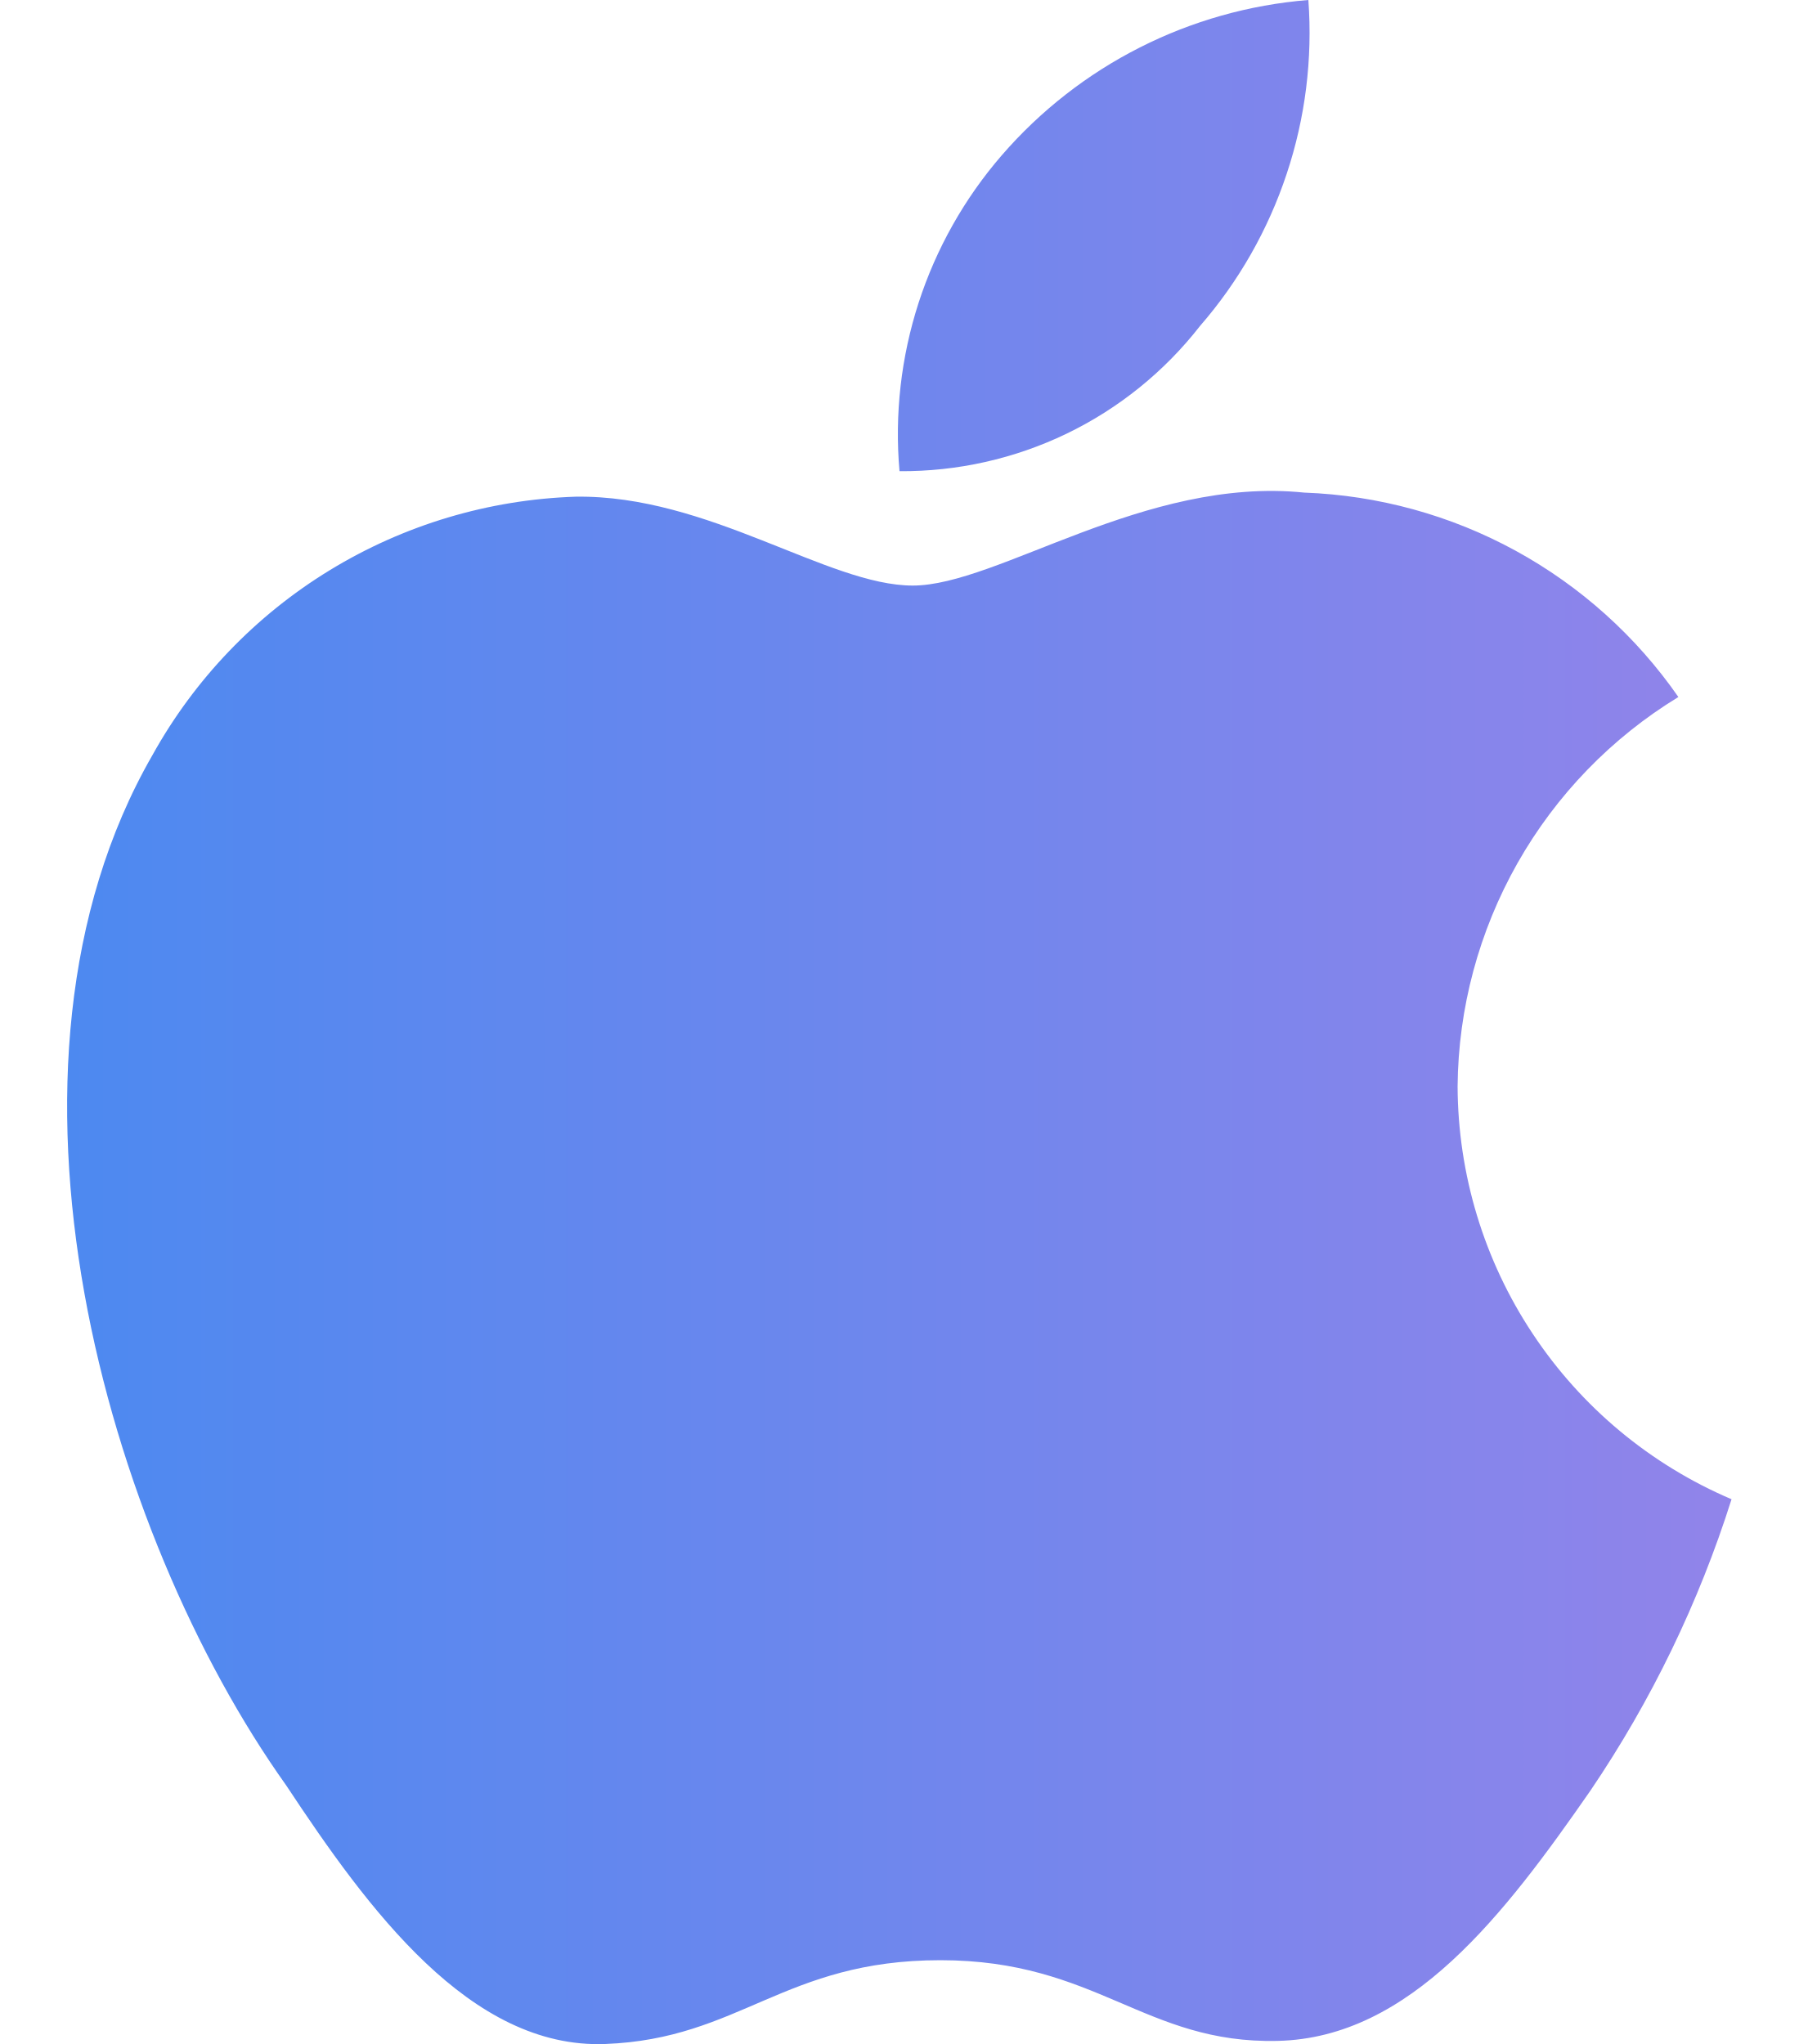
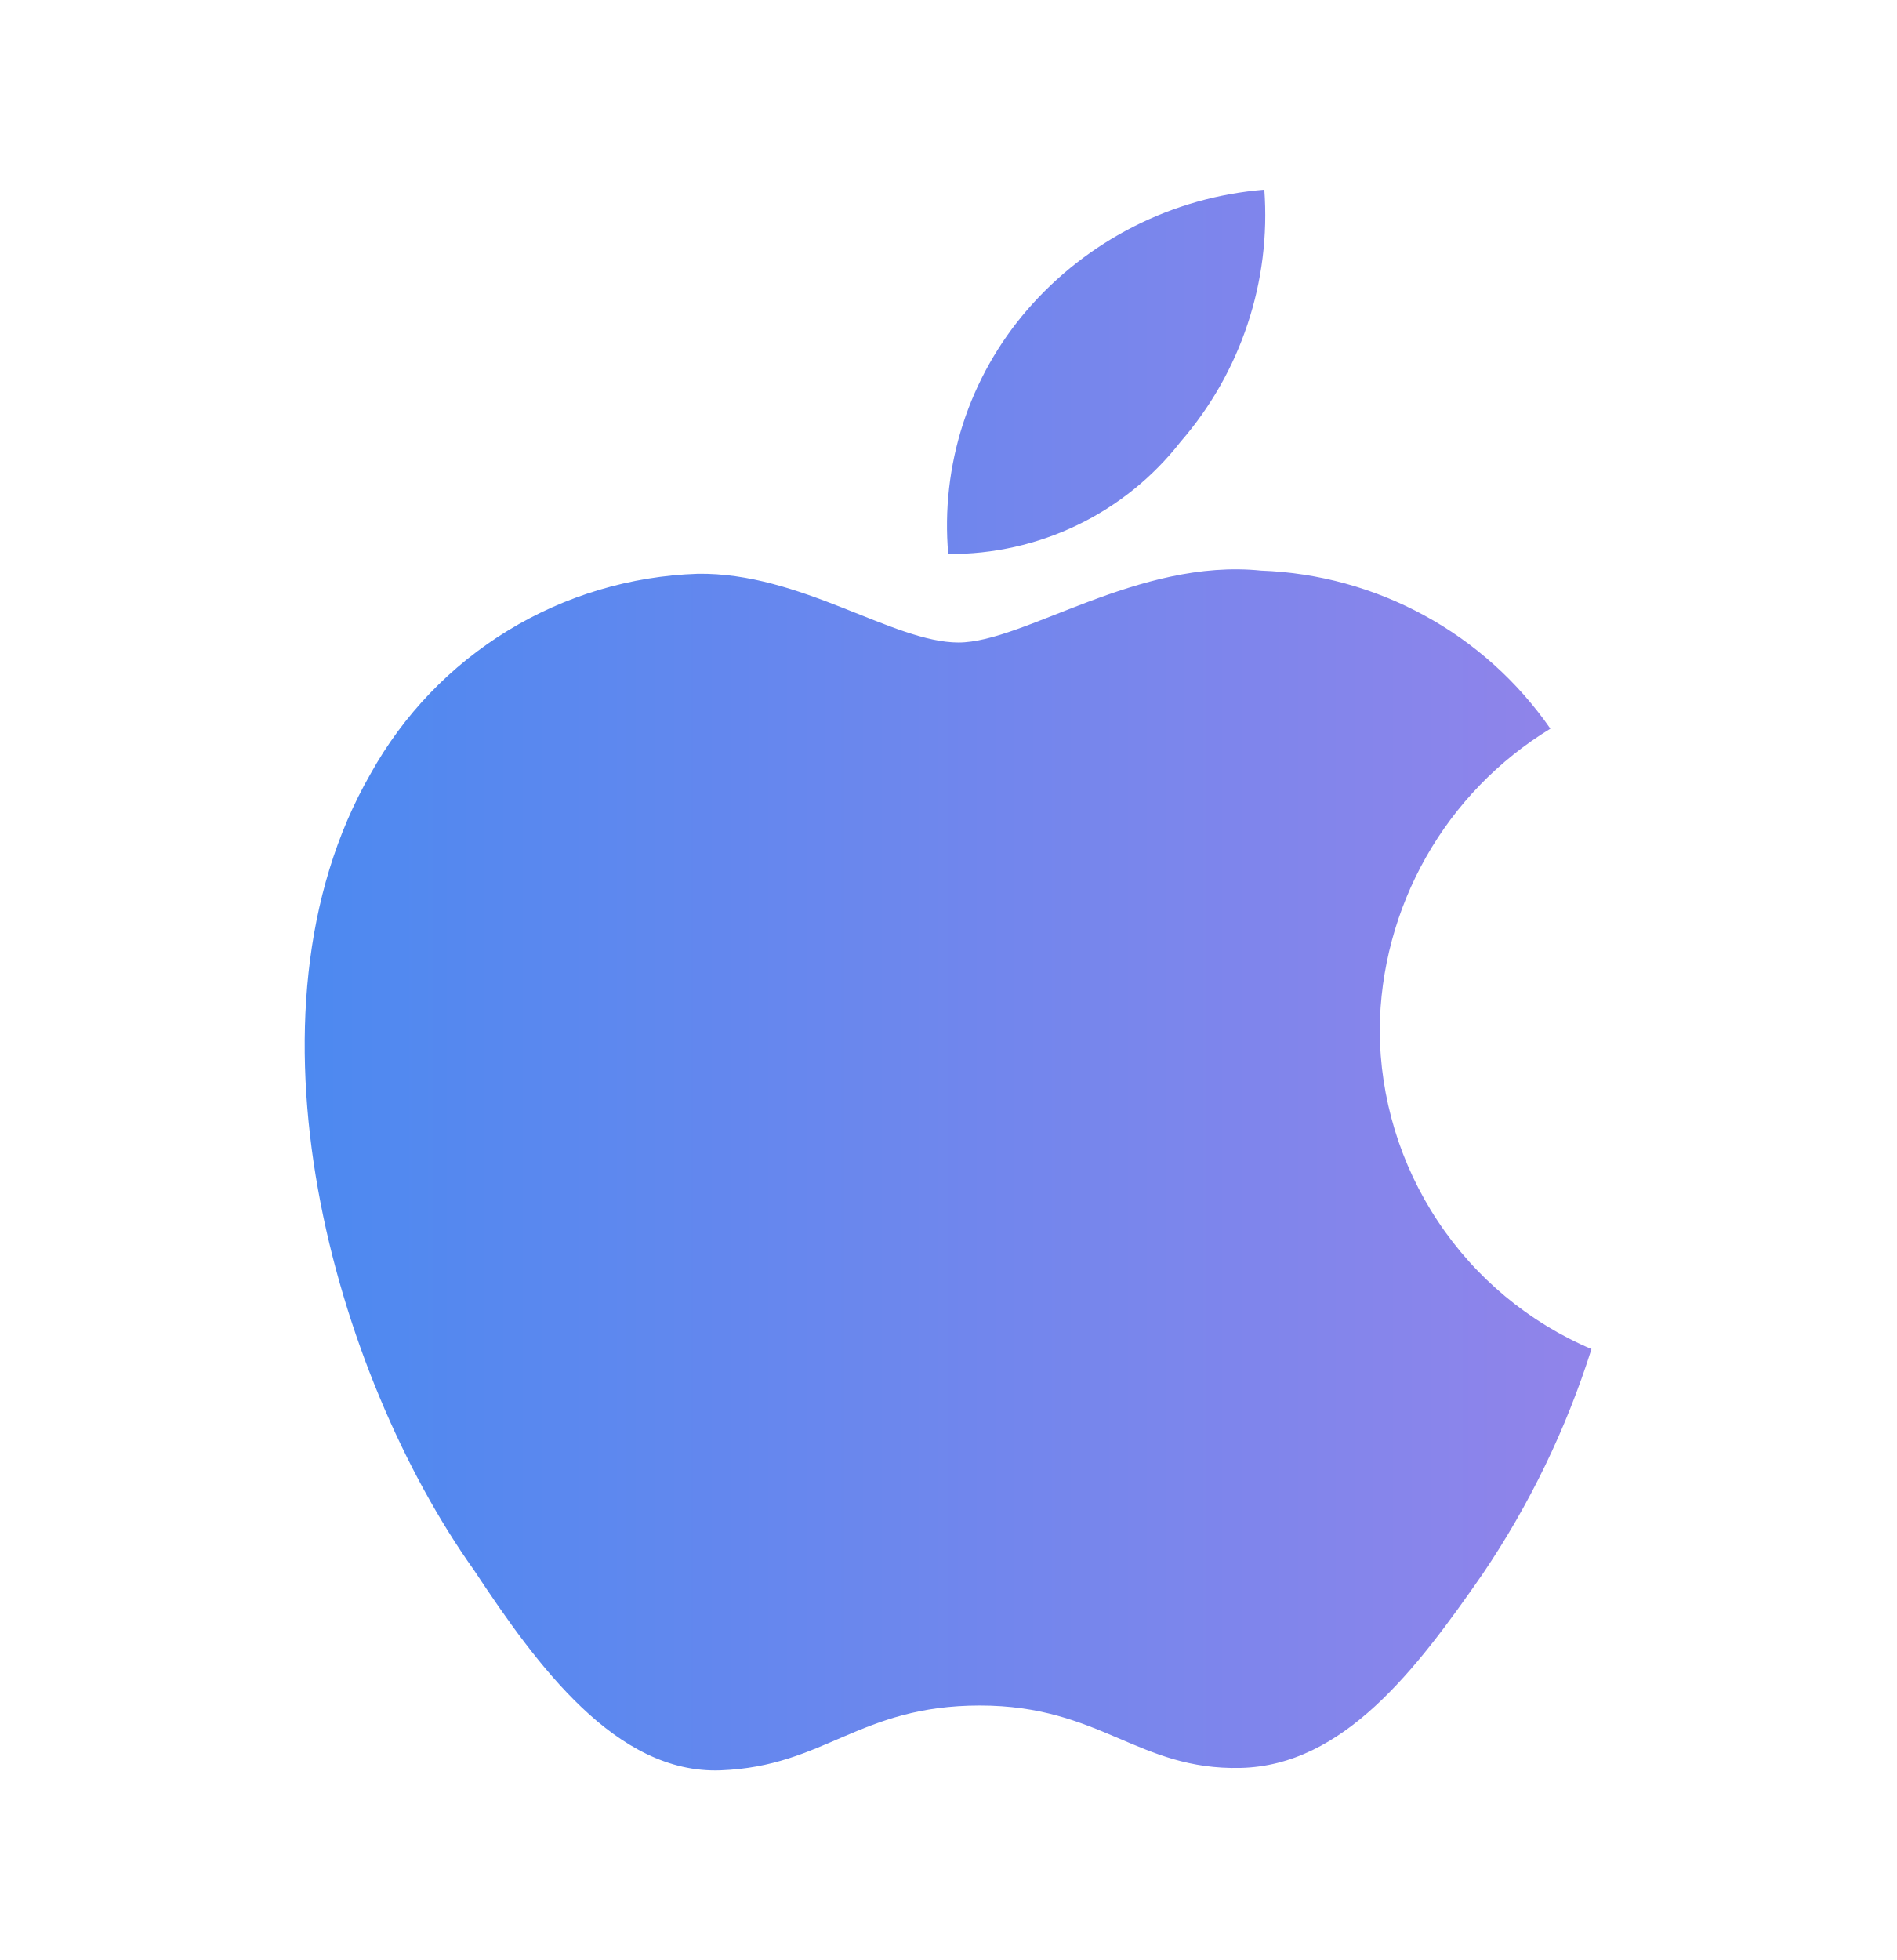
- <svg xmlns="http://www.w3.org/2000/svg" width="22" height="25" viewBox="0 0 22 25" fill="none">
-   <path d="M14.675 3.987C15.148 3.443 15.508 2.81 15.735 2.126C15.963 1.442 16.053 0.719 16 0C14.549 0.117 13.203 0.799 12.25 1.9C11.794 2.427 11.448 3.041 11.233 3.705C11.019 4.368 10.939 5.068 11 5.763C11.708 5.768 12.407 5.611 13.044 5.304C13.682 4.996 14.24 4.545 14.675 3.987ZM17.825 13.287C17.833 12.33 18.086 11.39 18.558 10.556C19.03 9.723 19.707 9.024 20.525 8.525C20.009 7.782 19.327 7.169 18.533 6.735C17.739 6.301 16.854 6.058 15.95 6.025C14 5.825 12.2 7.162 11.162 7.162C10.125 7.162 8.663 6.05 7.038 6.075C5.975 6.11 4.94 6.42 4.033 6.974C3.126 7.528 2.378 8.308 1.863 9.238C-0.337 13.062 1.3 18.75 3.5 21.837C4.5 23.35 5.75 25.062 7.4 25C9.05 24.938 9.588 23.975 11.5 23.975C13.412 23.975 14 25 15.625 24.962C17.25 24.925 18.4 23.413 19.45 21.9C20.194 20.802 20.775 19.602 21.175 18.337C20.184 17.915 19.339 17.212 18.744 16.314C18.148 15.417 17.829 14.364 17.825 13.287Z" fill="url(#paint0_linear_167_166)" />
+ <svg xmlns="http://www.w3.org/2000/svg" width="30" height="31" viewBox="0 0 30 31" fill="none">
+   <g id="uil:apple">
+     <path id="Vector" d="M18.675 6.987C19.148 6.443 19.508 5.81 19.735 5.126C19.963 4.442 20.053 3.719 20 3C18.549 3.117 17.203 3.799 16.25 4.9C15.794 5.427 15.448 6.041 15.233 6.705C15.019 7.368 14.939 8.068 15 8.762C15.708 8.768 16.407 8.611 17.044 8.304C17.682 7.996 18.24 7.545 18.675 6.987ZM21.825 16.288C21.833 15.33 22.086 14.39 22.558 13.556C23.03 12.723 23.707 12.024 24.525 11.525C24.009 10.781 23.327 10.168 22.533 9.735C21.739 9.301 20.854 9.058 19.95 9.025C18 8.825 16.2 10.162 15.162 10.162C14.125 10.162 12.662 9.05 11.037 9.075C9.975 9.11 8.94 9.42 8.033 9.974C7.126 10.528 6.378 11.308 5.862 12.238C3.662 16.062 5.3 21.75 7.5 24.837C8.5 26.35 9.75 28.062 11.4 28C13.05 27.938 13.587 26.975 15.5 26.975C17.412 26.975 18 28 19.625 27.962C21.25 27.925 22.4 26.413 23.45 24.9C24.194 23.802 24.775 22.602 25.175 21.337C24.184 20.915 23.339 20.212 22.744 19.314C22.148 18.417 21.829 17.364 21.825 16.288Z" fill="url(#paint0_linear_280_910)" />
+   </g>
  <defs>
-     <linearGradient id="paint0_linear_167_166" x1="0.82" y1="12.501" x2="21.175" y2="12.501" gradientUnits="userSpaceOnUse">
+     <linearGradient id="paint0_linear_280_910" x1="4.82" y1="15.501" x2="25.175" y2="15.501" gradientUnits="userSpaceOnUse">
      <stop stop-color="#4D89F0" />
      <stop offset="1" stop-color="#9184EA" />
    </linearGradient>
  </defs>
</svg>
